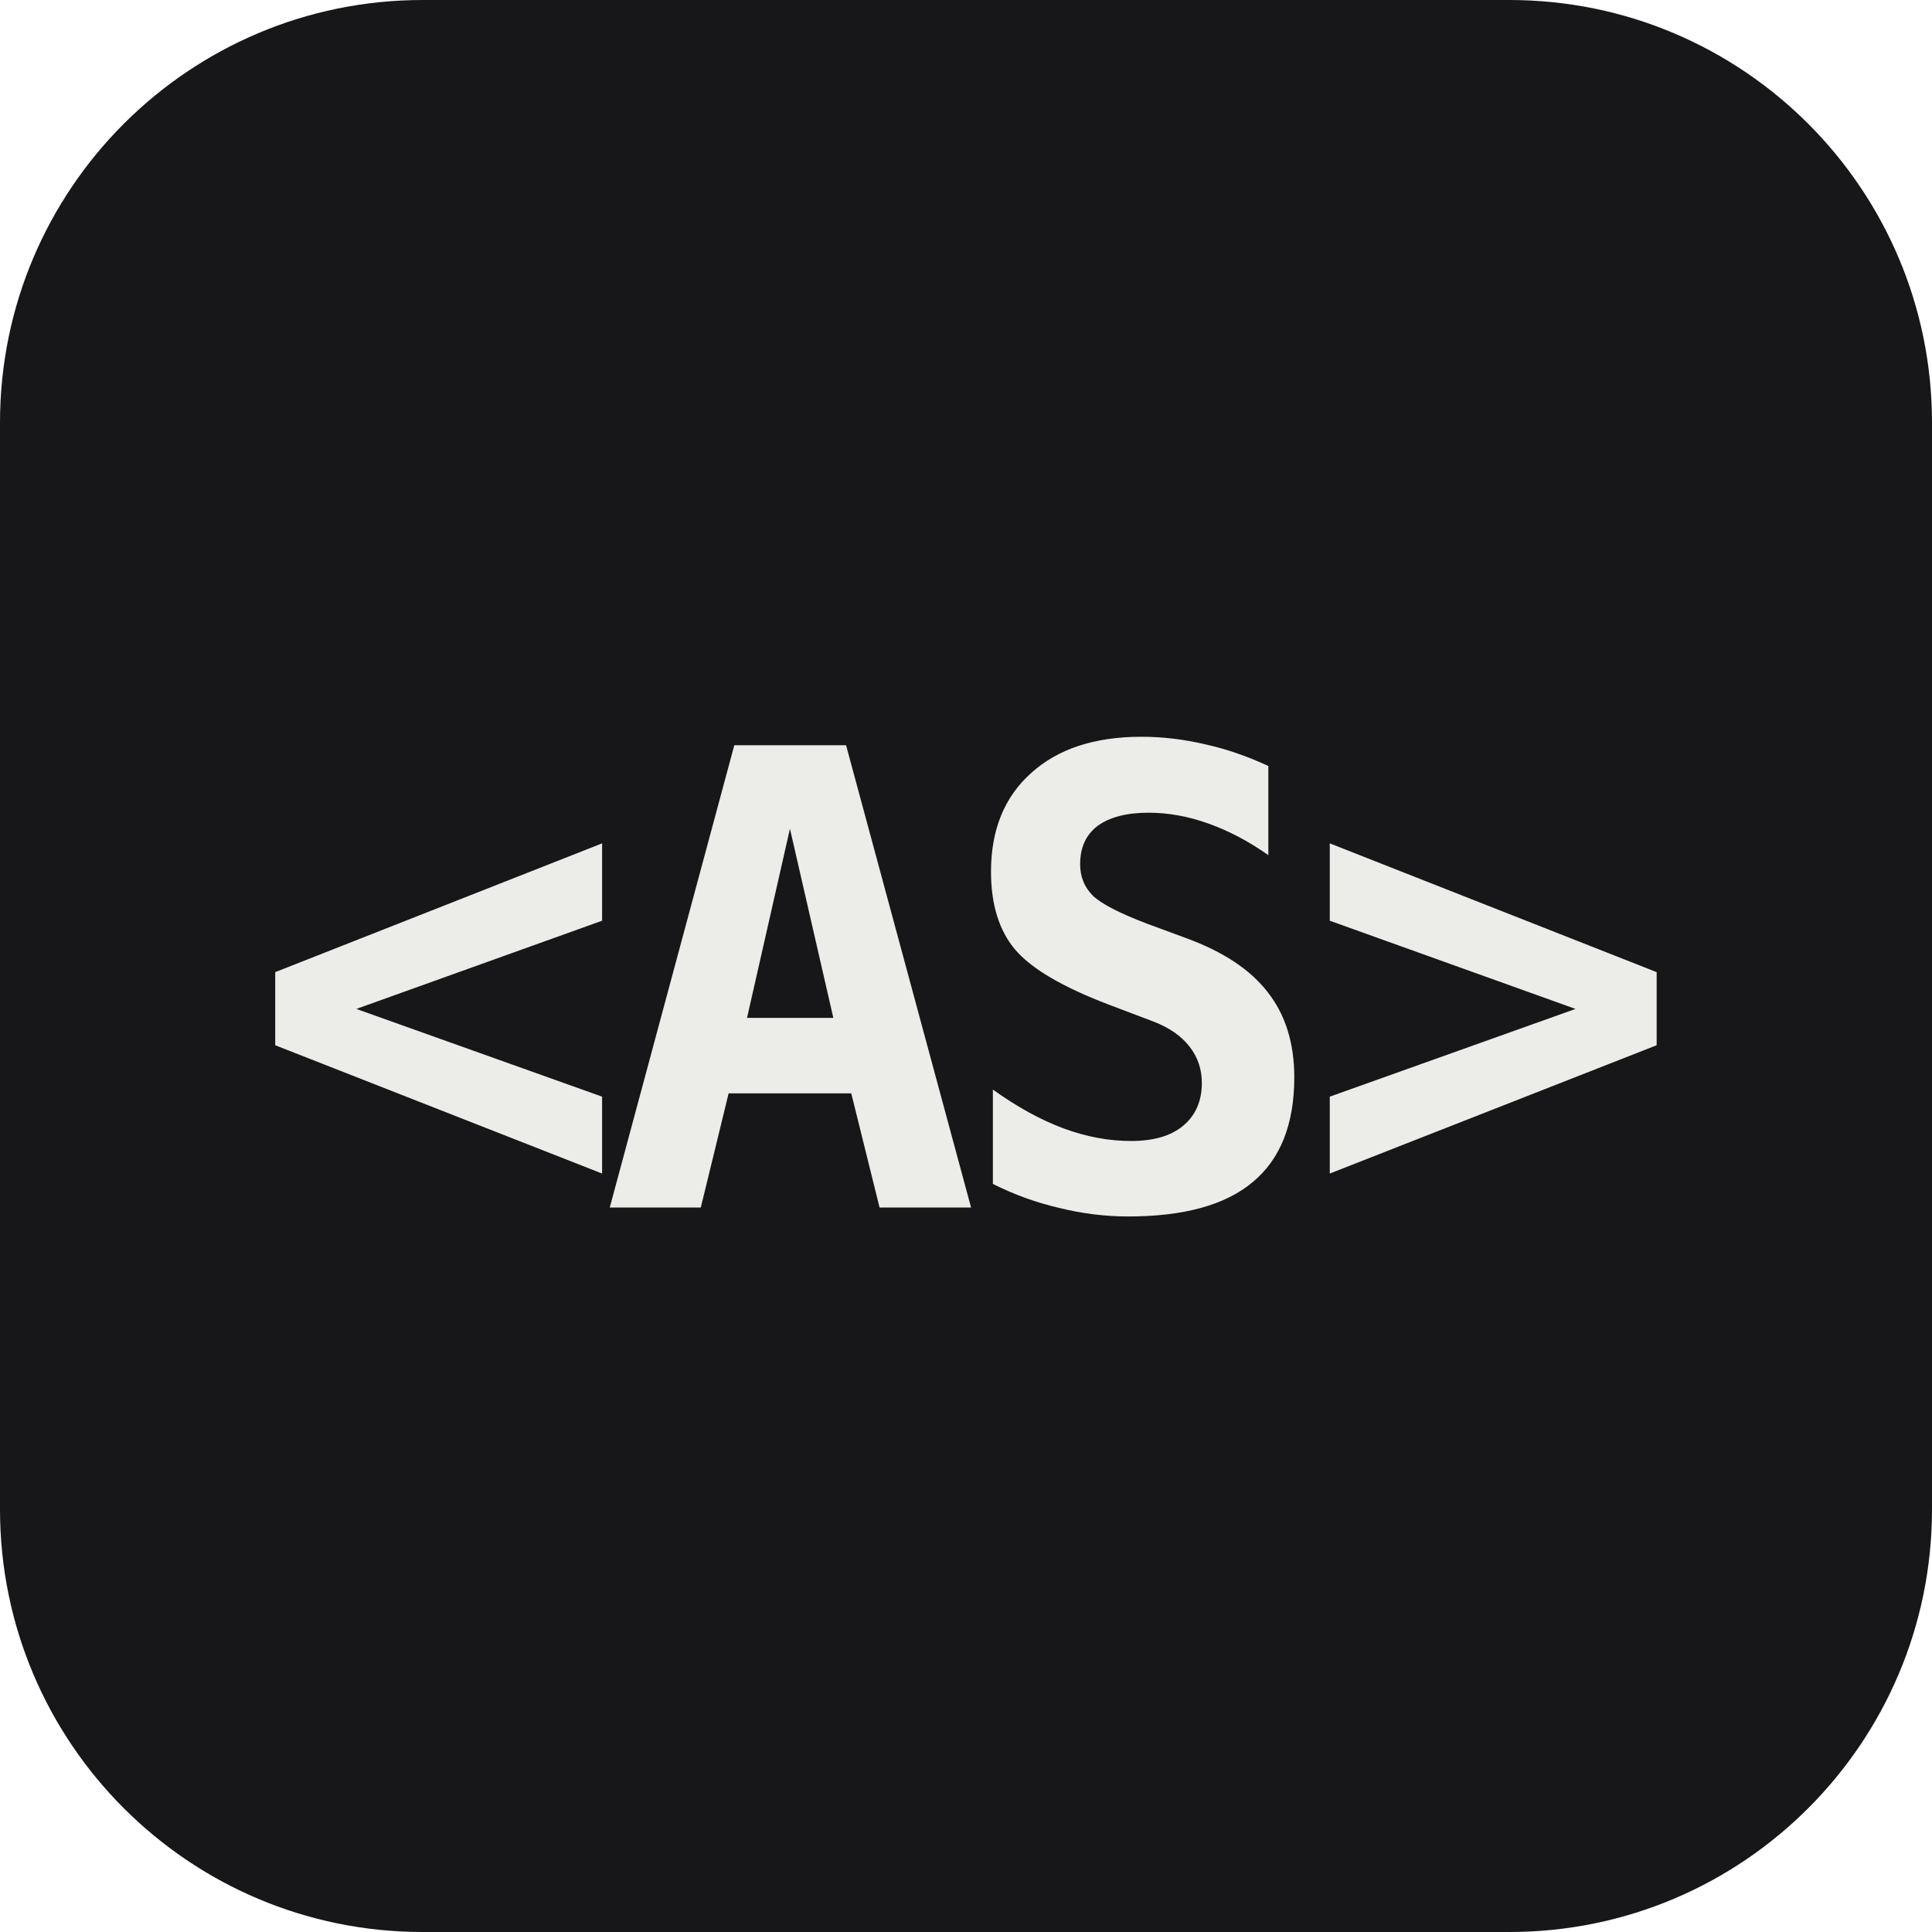
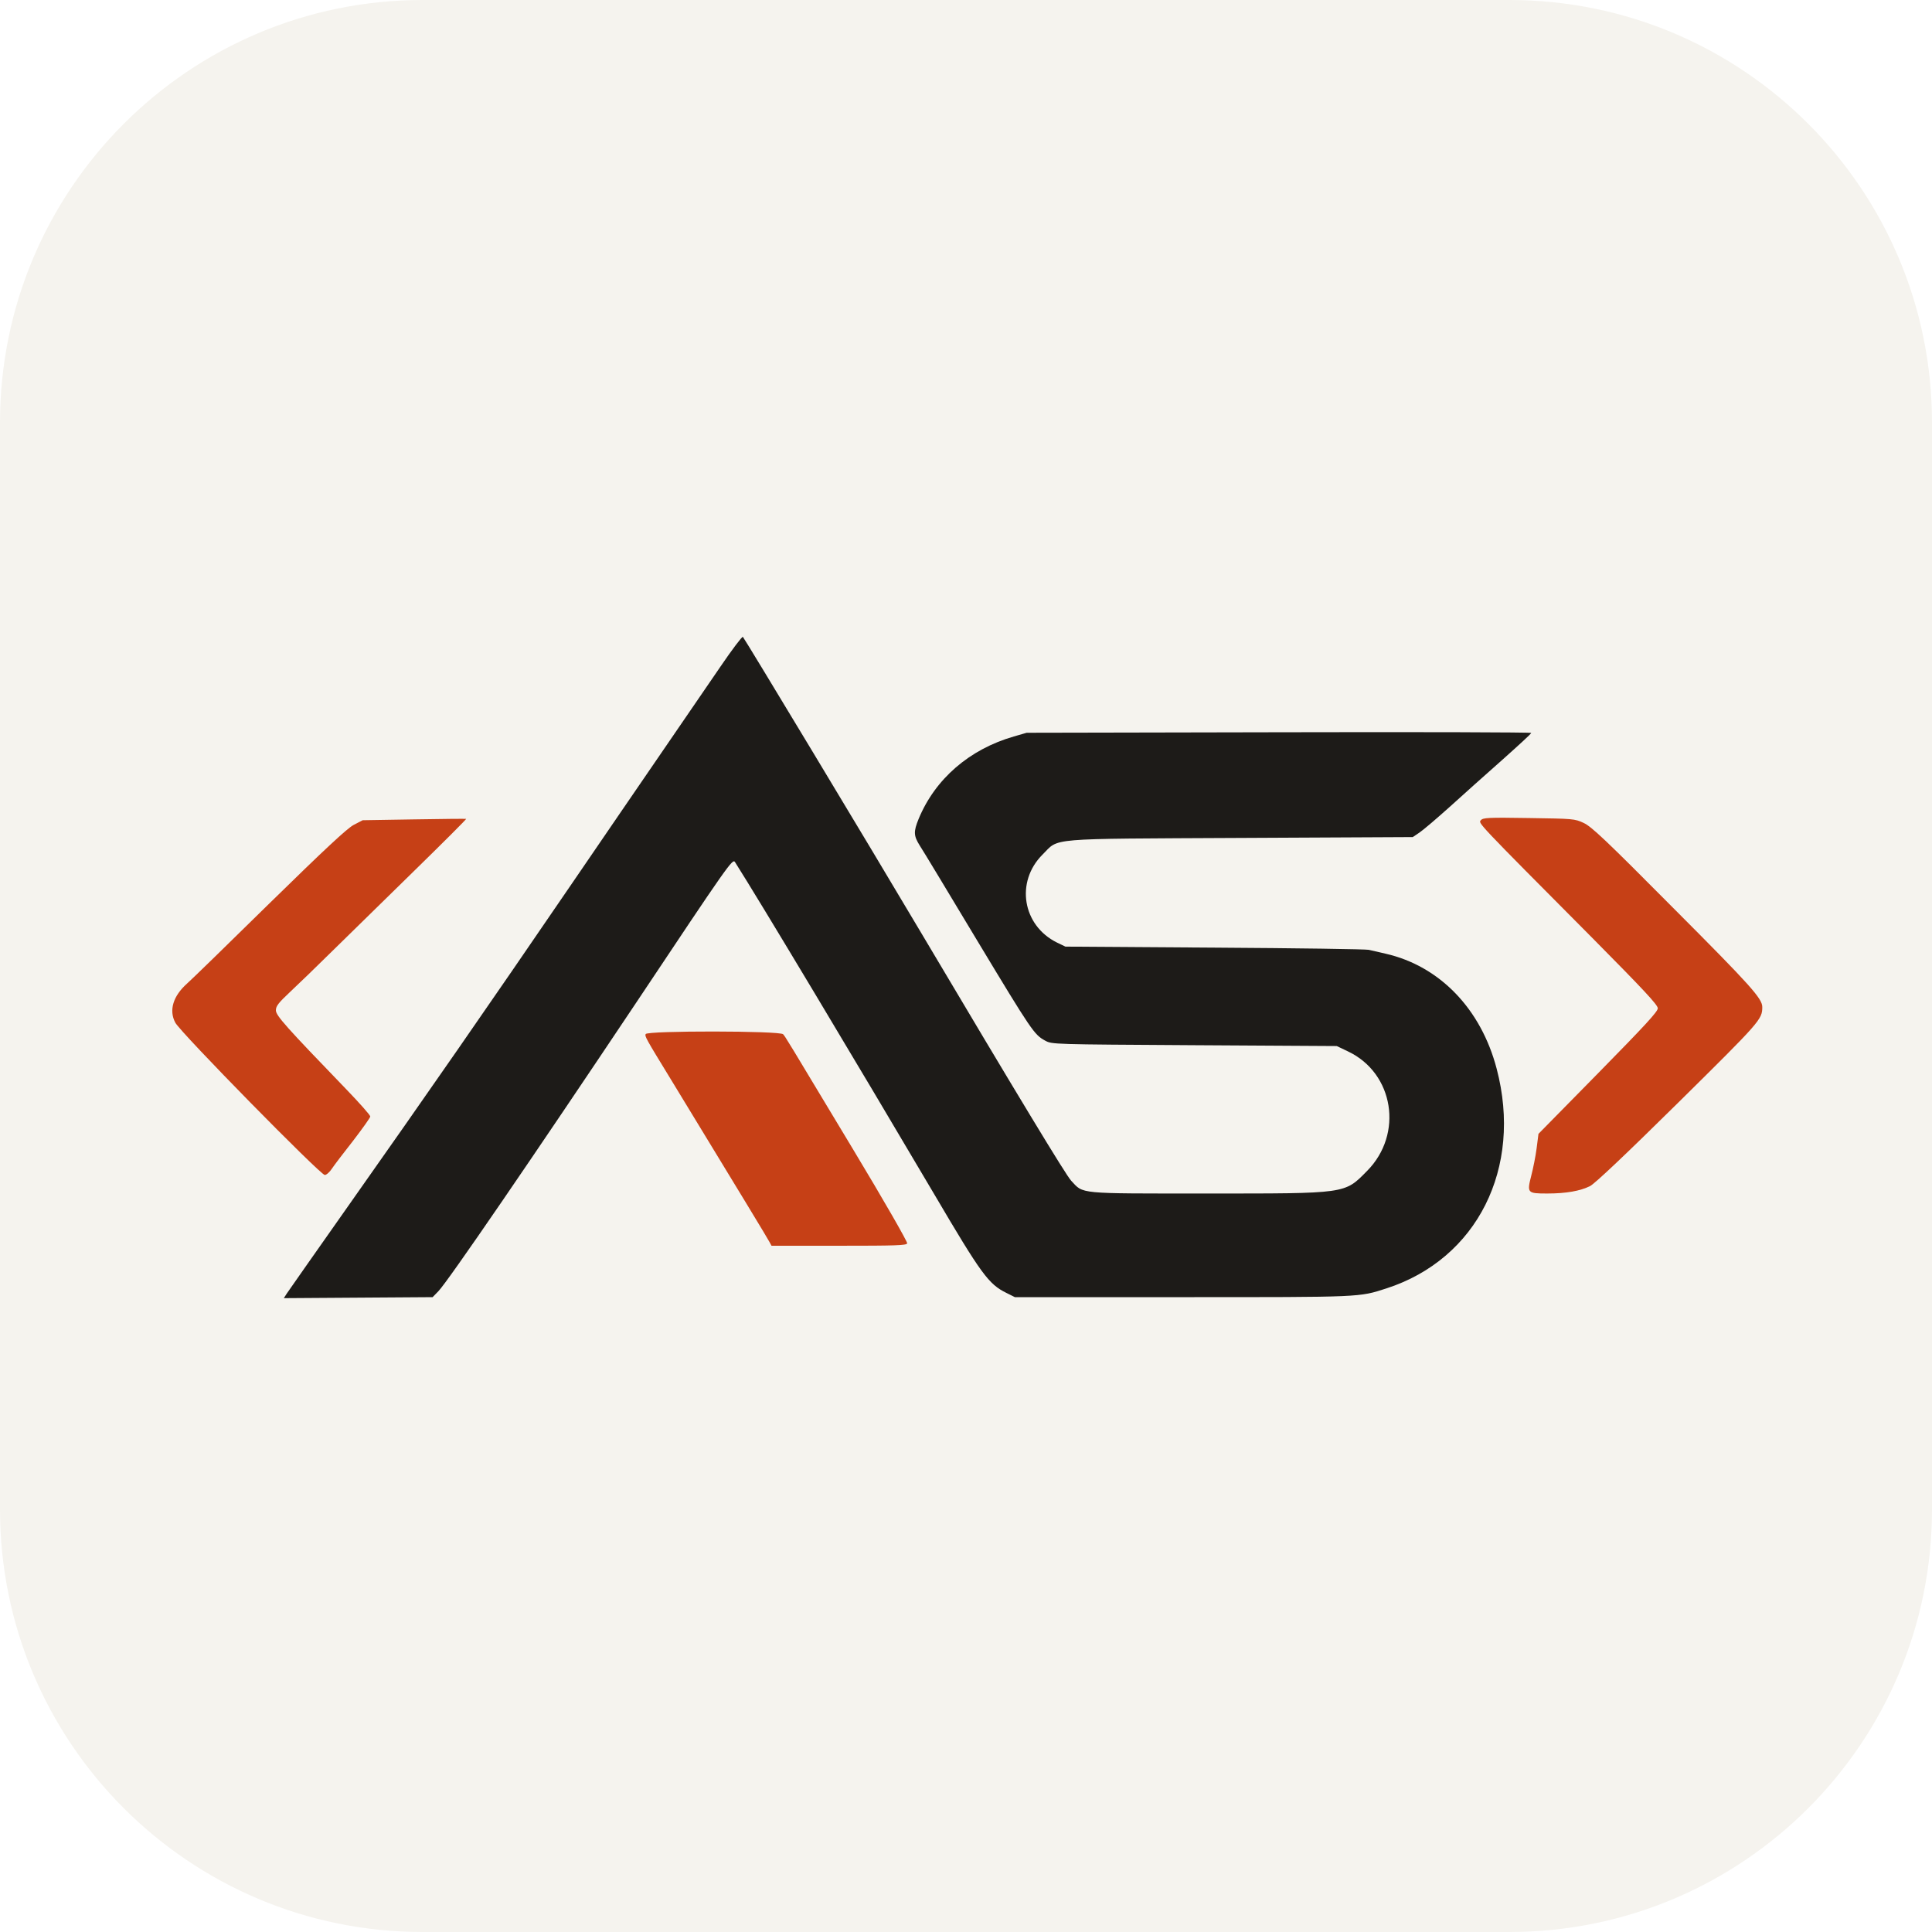
- <svg xmlns="http://www.w3.org/2000/svg" viewBox="0 0 64 64" role="img" aria-label="AS">
-   <rect width="64" height="64" rx="14" fill="#17171a" />
-   <text x="32" y="40" text-anchor="middle" font-family="ui-monospace, SFMono-Regular, Menlo, Consolas, monospace" font-size="21" font-weight="700" fill="#ecece9" letter-spacing="-1">&lt;AS&gt;</text>
+ <svg xmlns="http://www.w3.org/2000/svg" width="64" height="64" viewBox="0 0 64 64">
+   <rect width="64" height="64" rx="14" fill="#f5f3ee" />
+   <g transform="translate(5.12 20.49994) scale(0.05582555) translate(-145 -398)">
+     <path fill="#1d1b18" d="M 480.9 426.2 C 421.4 513, 406.7 534.5, 392.7 555 C 341.6 629.8, 307.5 678.9, 259.5 747 C 240.7 773.7, 224.5 796.8, 223.5 798.3 L 221.7 801.1 265.8 800.8 L 310 800.5 313.4 797 C 318.9 791.4, 369.6 717.3, 431.1 625.3 C 485.3 544, 488 540.1, 489.4 542.3 C 503.9 565.1, 560.9 660.2, 607.7 739.5 C 635.6 786.9, 639.9 792.8, 650.5 798 L 655.5 800.5 755 800.5 C 861.8 800.5, 859.6 800.6, 876 795.3 C 929.8 777.9, 956.9 723.9, 941.4 665 C 932.1 629.4, 907.5 604, 875.5 596.7 C 871.6 595.8, 867.1 594.8, 865.5 594.4 C 863.9 594, 822.7 593.4, 774 593.1 L 685.5 592.5 680.5 590.1 C 660 580, 655.7 554.1, 671.9 537.9 C 682.1 527.8, 672.6 528.6, 789.6 528 L 891.6 527.5 895.6 524.8 C 897.7 523.4, 905.8 516.5, 913.5 509.6 C 921.2 502.6, 935.2 490.1, 944.7 481.7 C 954.1 473.3, 961.9 466.2, 961.9 465.7 C 962 465.3, 894.6 465.1, 812.3 465.3 L 662.5 465.6 654.9 467.8 C 628.5 475.4, 608.2 493, 598.4 516.7 C 595.3 524.3, 595.4 526.7, 599.1 532.6 C 600.9 535.3, 616.2 560.7, 633.2 589 C 665.5 642.6, 667 644.8, 673.5 648.3 C 677.5 650.5, 677.8 650.5, 762 651 L 846.5 651.5 853.2 654.7 C 880.4 667.6, 886.2 703.7, 864.5 725.6 C 851 739.3, 852.8 739, 769.5 739 C 691.9 739, 696.4 739.4, 688.9 731.4 C 685.8 728.1, 657.4 681.2, 599.7 584 C 568.8 531.9, 495.3 410, 494.1 408.7 C 493.7 408.3, 487.7 416.2, 480.9 426.2" />
+     <path fill="#c64016" d="M 299 517 L 268.5 517.5 263.1 520.3 C 259.1 522.5, 246.3 534.4, 213.1 566.9 C 188.6 591, 166.6 612.4, 164.3 614.4 C 156 621.8, 153.4 630.3, 157.3 637.6 C 160.3 643.4, 243.4 728, 246 728 C 247 728, 248.9 726.3, 250.2 724.3 C 251.6 722.2, 257.3 714.7, 262.9 707.6 C 268.4 700.4, 273 694, 273 693.3 C 273 692.5, 266.6 685.3, 258.8 677.2 C 222.9 640, 217 633.4, 217 630.3 C 217 627.8, 218.5 625.9, 225.3 619.5 C 229.8 615.3, 241.2 604.3, 250.5 595.1 C 259.9 585.9, 281.6 564.6, 298.9 547.7 C 316.2 530.8, 330.1 516.9, 329.9 516.7 C 329.7 516.6, 315.8 516.7, 299 517 M 932 517.5 C 930.5 519.3, 928.7 517.5, 998.3 587.5 C 1028.9 618.4, 1037 627.1, 1037 629.1 C 1037 631.1, 1029.4 639.3, 1001.6 667.6 L 966.2 703.6 965.1 712.2 C 964.5 716.9, 963 724.3, 961.9 728.5 C 959.3 738.7, 959.6 739, 971.4 739 C 982.6 739, 991 737.5, 996.8 734.6 C 999.6 733.2, 1017.8 716, 1048.9 685.3 C 1098.1 636.7, 1099 635.7, 1099 628.3 C 1099 623.3, 1092 615.5, 1046.5 569.9 C 1005.9 529, 997.7 521.3, 993 519.1 C 987.6 516.6, 986.9 516.6, 960.5 516.2 C 936.2 515.8, 933.3 516, 932 517.5 M 436.4 644.4 C 435.9 645.8, 436.2 646.5, 451.2 671 C 493.1 739.8, 508.9 765.8, 509.9 767.8 L 511.1 770 551.1 770 C 584.9 770, 591.1 769.8, 591.6 768.6 C 591.9 767.8, 578 743.5, 559.2 712.3 C 519.6 646.4, 519.5 646.3, 518 644.5 C 516.2 642.4, 437.2 642.3, 436.4 644.4" />
+   </g>
</svg>
